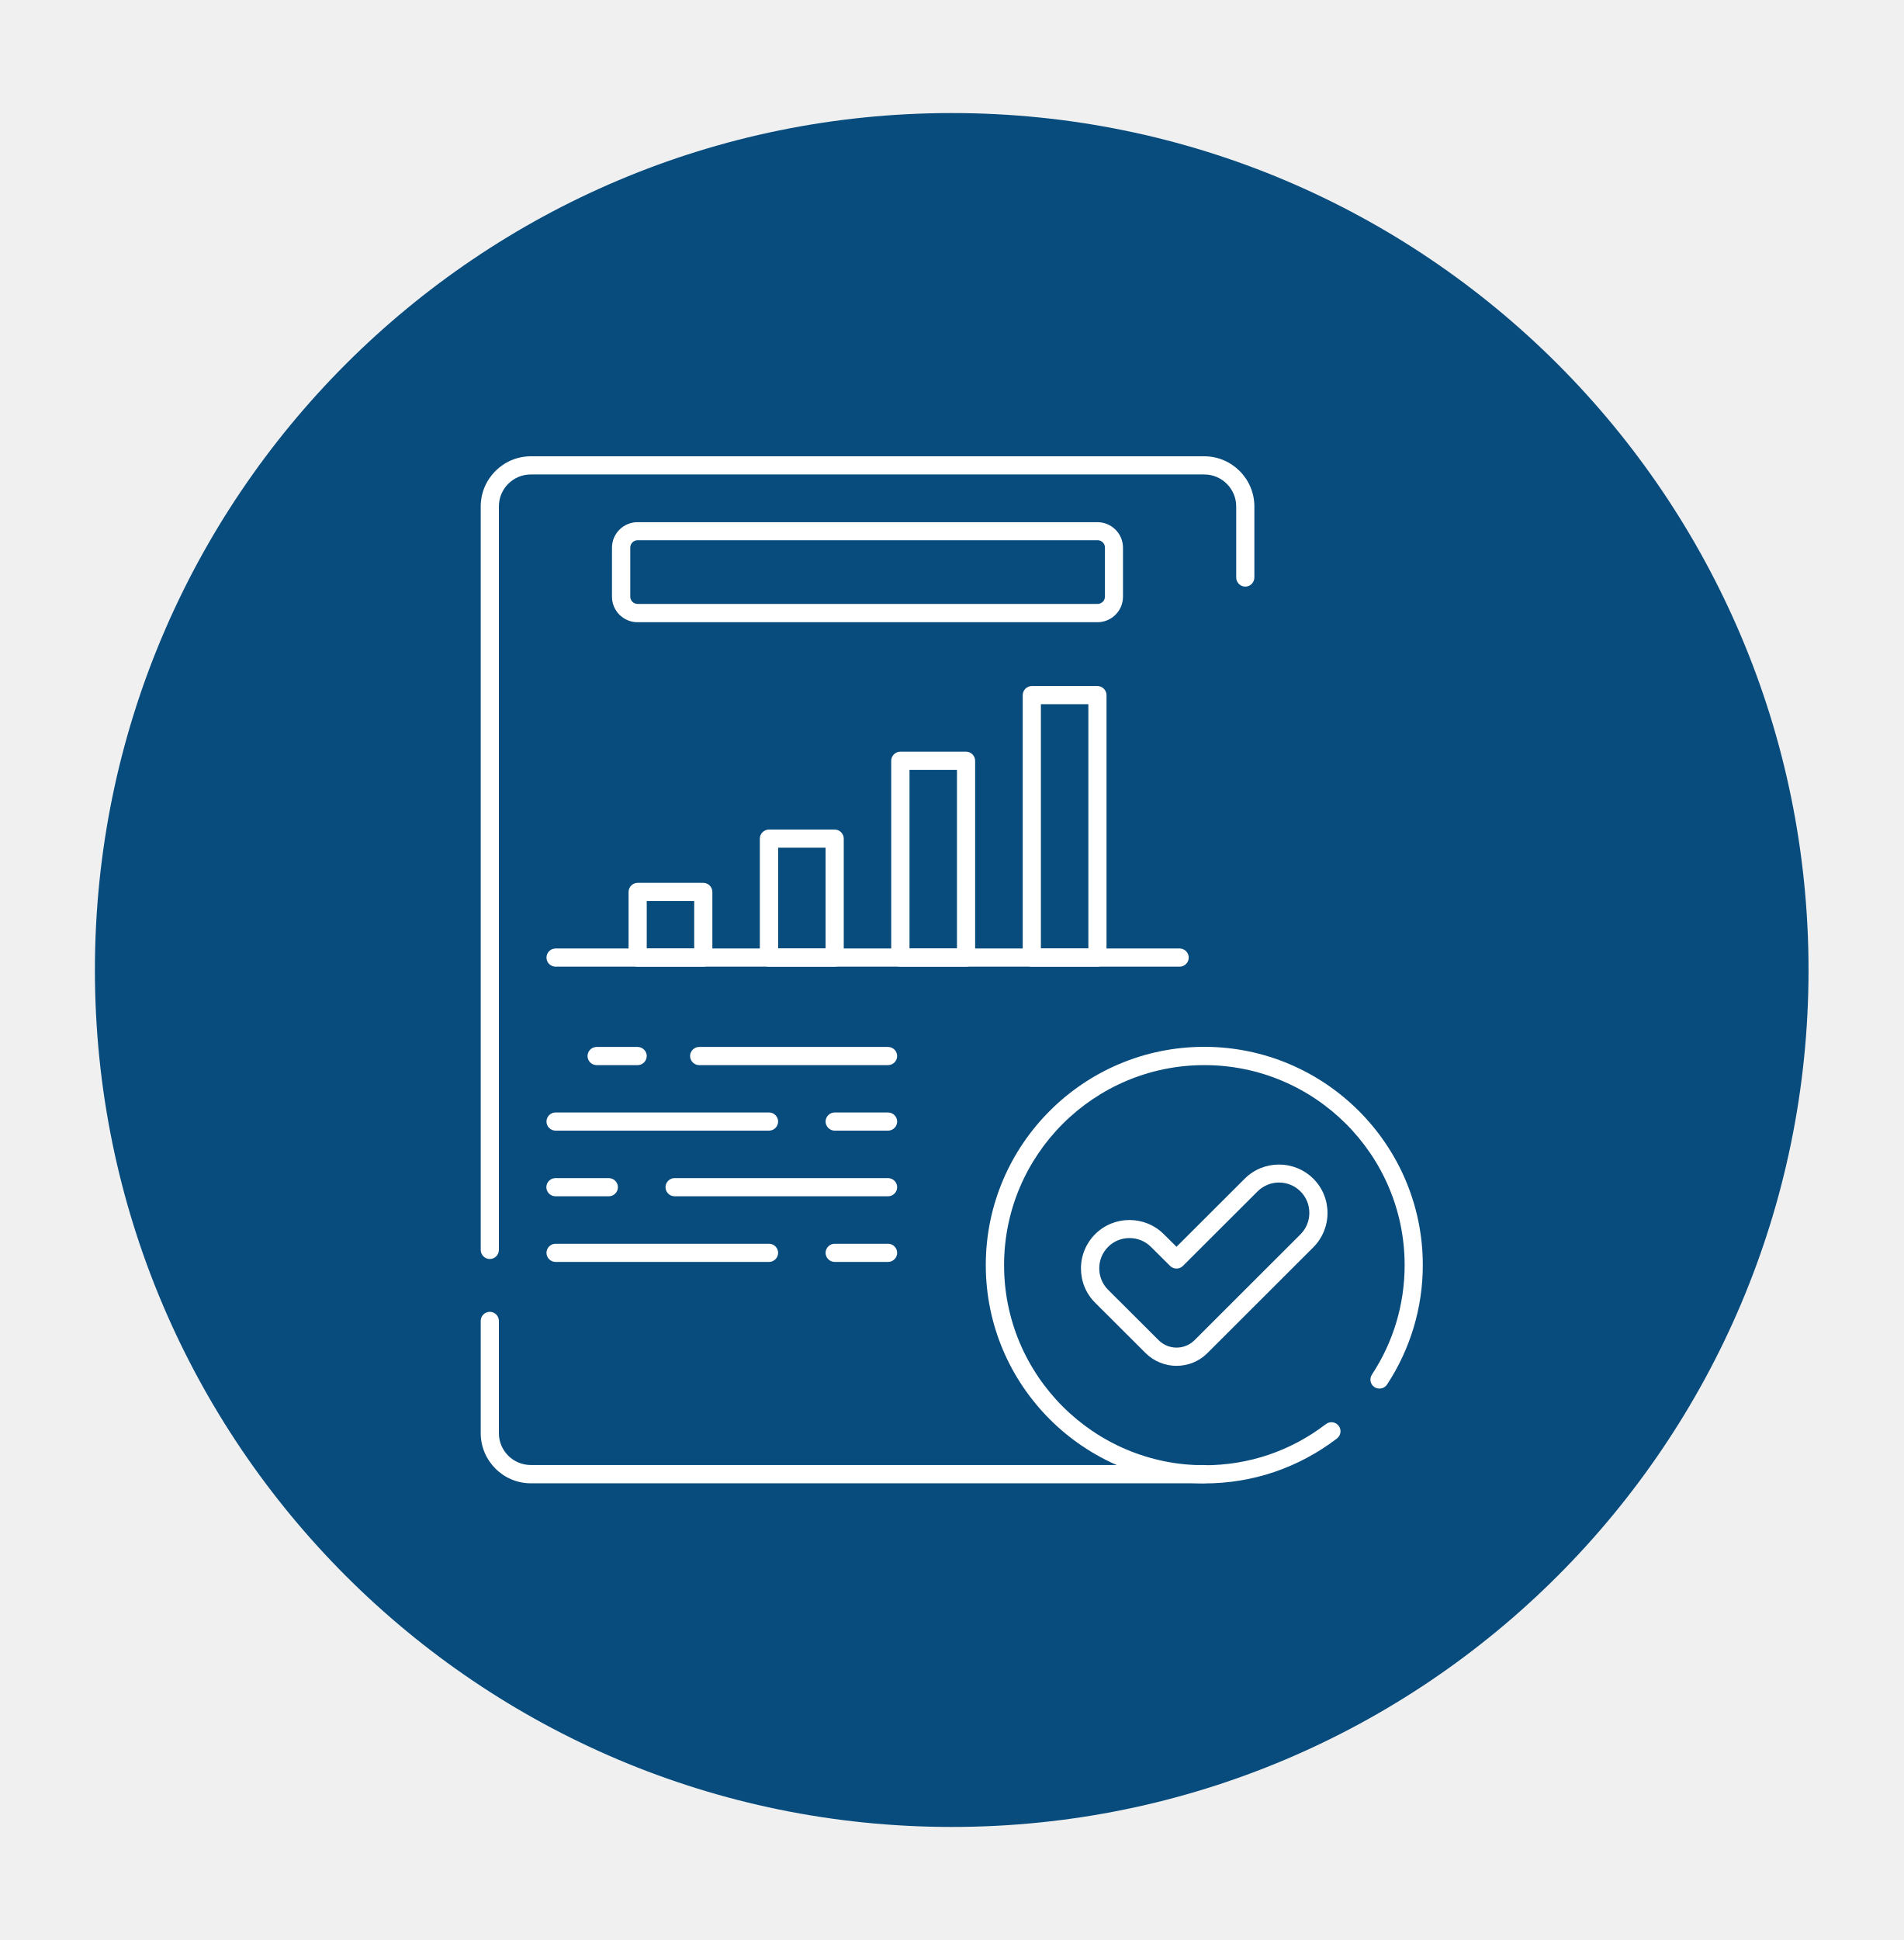
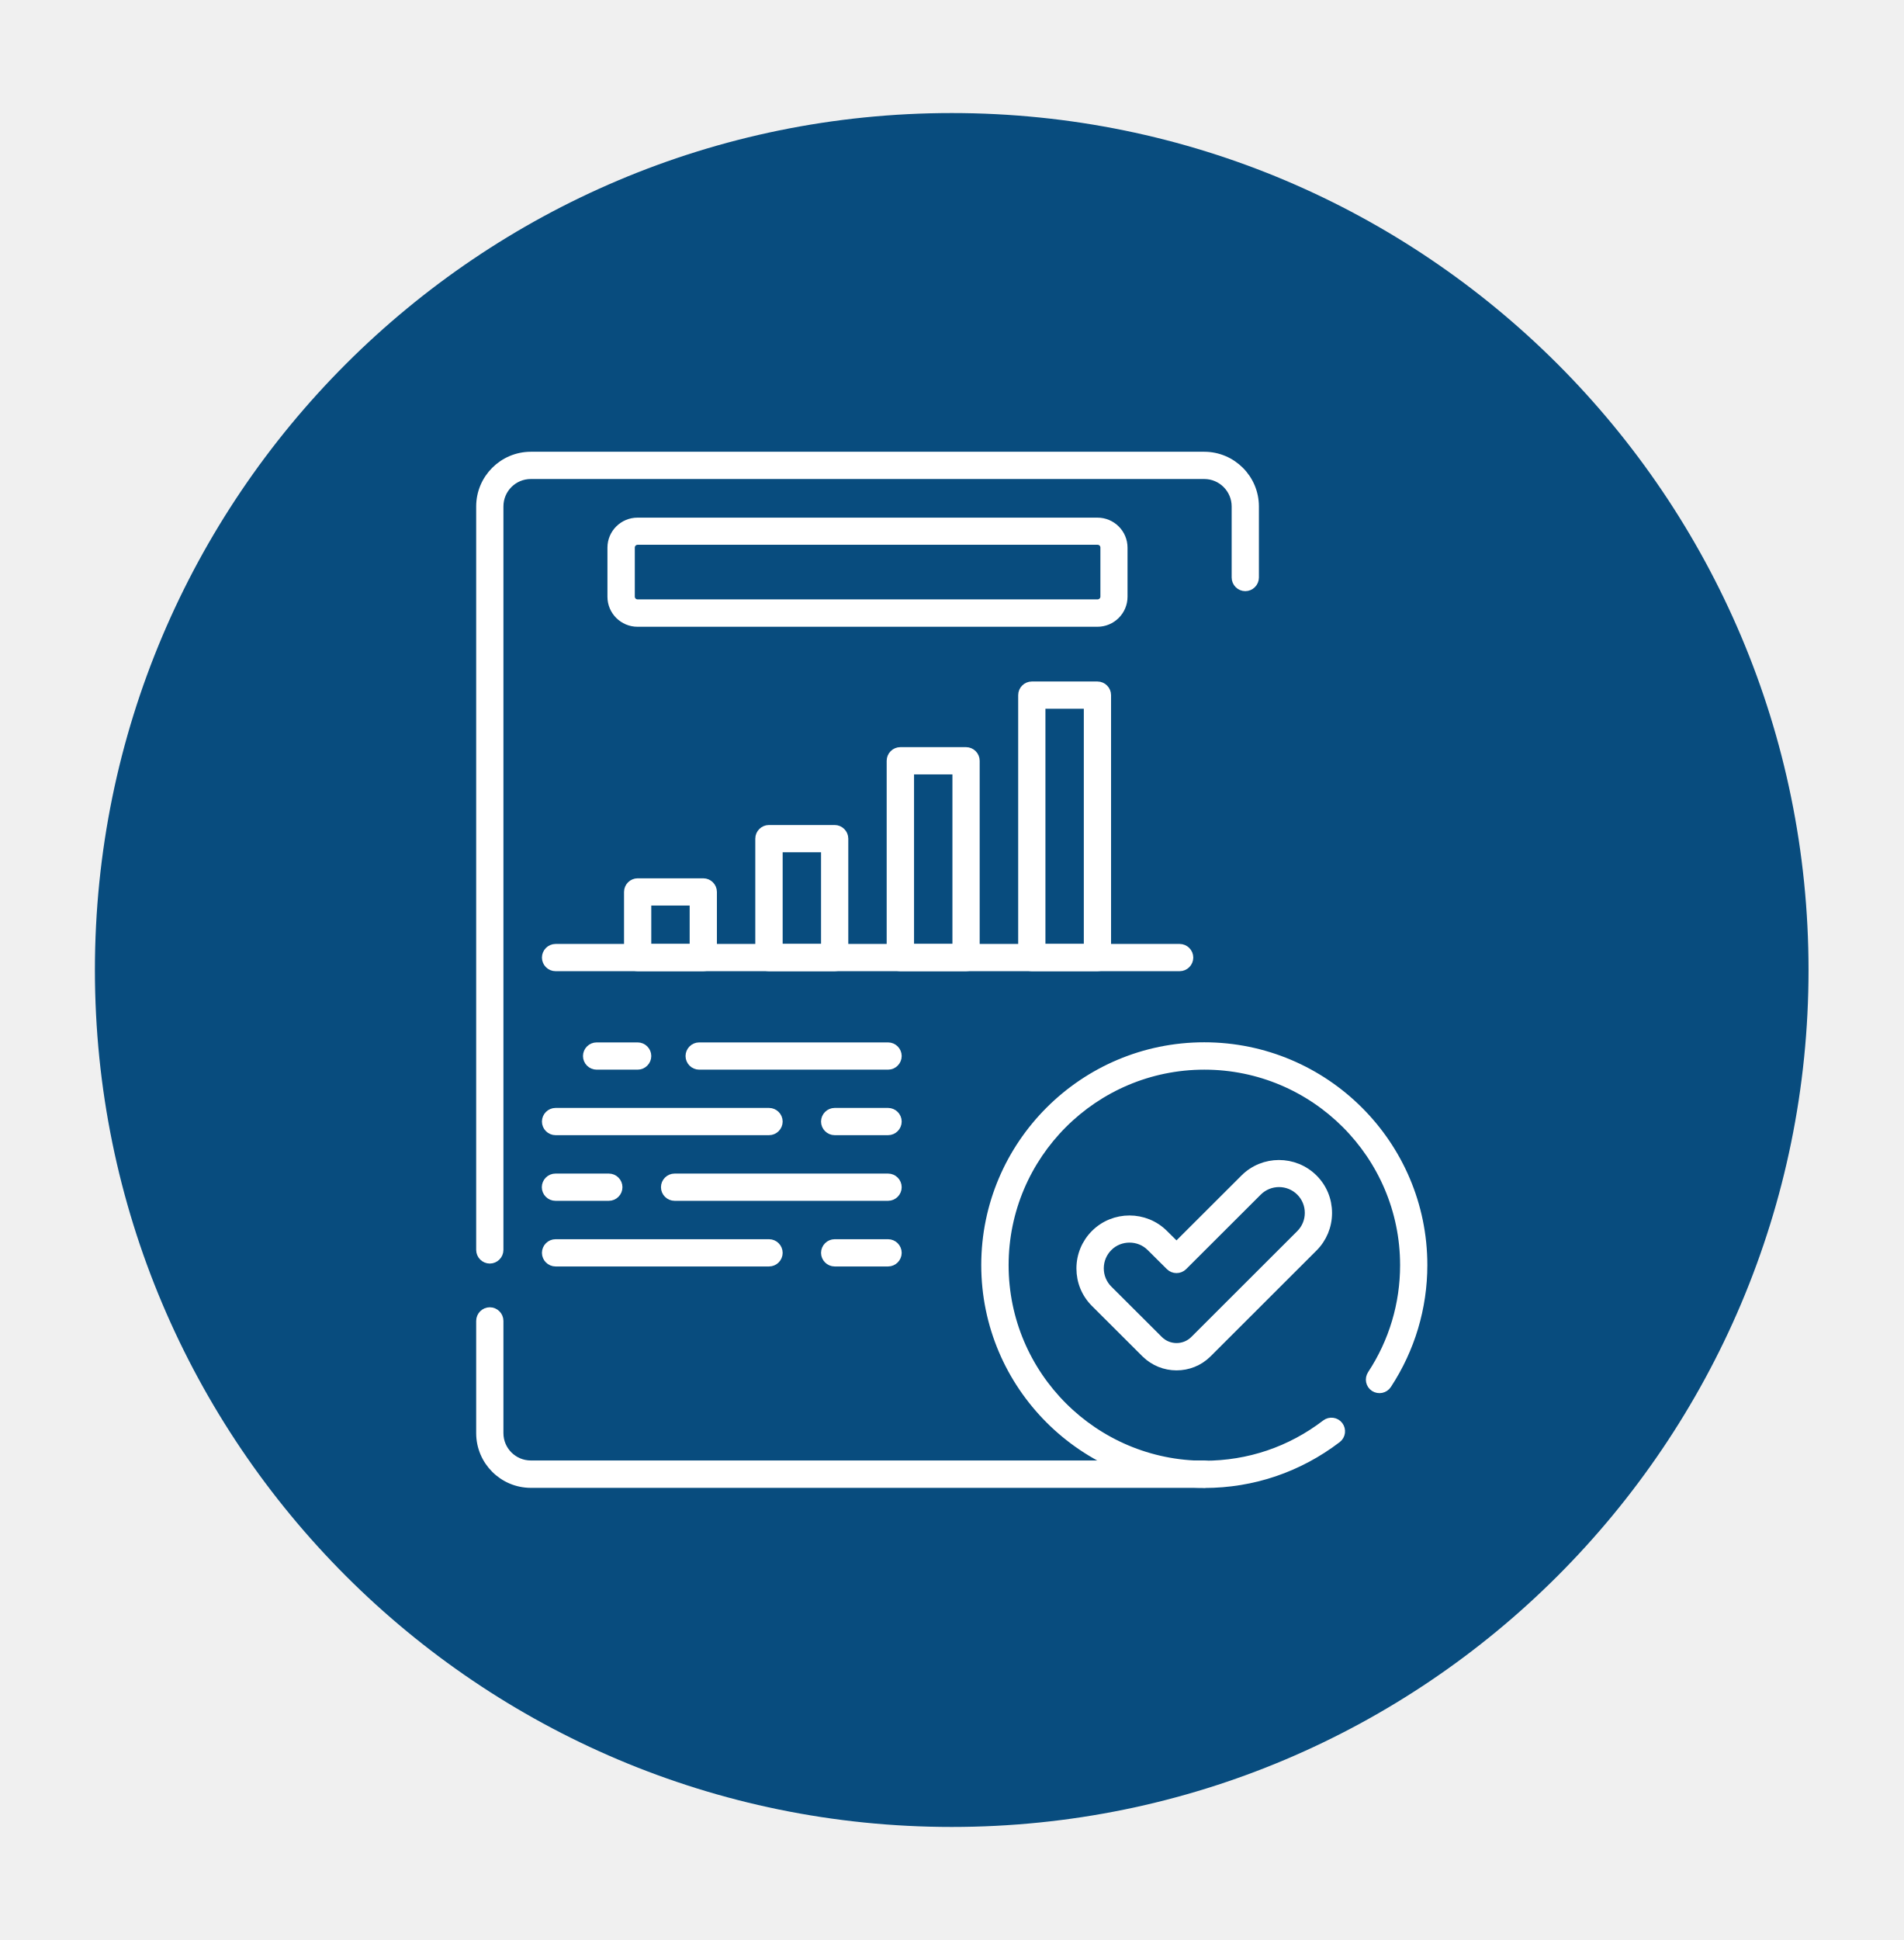
<svg xmlns="http://www.w3.org/2000/svg" viewBox="0 0 115.52 117.72">
  <circle cx="57.76" cy="58.86" r="52.00" fill="#084c7e" />
  <g transform="translate(13.551 15.827) scale(0.7349)">
-     <g fill="#ffffff">
+     <g fill="#ffffff" stroke="#ffffff" stroke-width="0.75" stroke-linejoin="round">
      <g id="g3155-2">
        <g id="g3161-2">
          <g id="path3163-2">
            <path d="M22.01,82.42c-.41,0-.75-.34-.75-.75V20.28c0-2.28,1.86-4.14,4.14-4.14h55.61c2.28,0,4.14,1.86,4.14,4.14v5.87c0,.41-.34.75-.75.75s-.75-.34-.75-.75v-5.87c0-1.45-1.18-2.64-2.64-2.64H25.4c-1.46,0-2.64,1.18-2.64,2.64v61.39c0,.41-.34.75-.75.75h0Z" />
          </g>
        </g>
        <g id="g3165-2">
          <g id="path3167-2">
            <path d="M81.01,100.94H25.4c-2.28,0-4.14-1.86-4.14-4.14v-9.27c0-.41.34-.75.75-.75s.75.34.75.75v9.27c0,1.45,1.18,2.63,2.64,2.63h55.61c.41,0,.75.34.75.75s-.34.75-.75.75h0Z" />
          </g>
        </g>
        <g id="g3169-2">
          <g id="path3171-2">
            <path d="M72.19,29.84h-37.98c-1.16,0-2.11-.94-2.11-2.1v-4.06c0-1.16.95-2.1,2.11-2.1h37.98c1.16,0,2.11.94,2.11,2.1v4.06c0,1.16-.95,2.1-2.11,2.1ZM34.22,23.07c-.33,0-.61.27-.61.6v4.06c0,.33.27.6.61.6h37.98c.33,0,.61-.27.61-.6v-4.06c0-.33-.27-.6-.61-.6h-37.98Z" />
          </g>
        </g>
        <g id="path3173-2">
          <path d="M39.64,58.28h-5.42c-.41,0-.75-.34-.75-.75v-5.42c0-.41.34-.75.75-.75h5.42c.41,0,.75.34.75.75v5.42c0,.41-.34.75-.75.75ZM34.97,56.78h3.92v-3.92h-3.92v3.92Z" />
        </g>
        <g id="path3175-2">
          <path d="M50.49,58.28h-5.43c-.41,0-.75-.34-.75-.75v-9.82c0-.41.34-.75.75-.75h5.43c.41,0,.75.34.75.75v9.82c0,.41-.34.75-.75.75ZM45.82,56.78h3.92v-8.32h-3.92v8.32Z" />
        </g>
        <g id="path3177-2">
          <path d="M61.34,58.28h-5.43c-.41,0-.75-.34-.75-.75v-16.25c0-.41.34-.75.75-.75h5.43c.41,0,.75.34.75.75v16.25c0,.41-.34.75-.75.75ZM56.67,56.78h3.92v-14.75h-3.92v14.75Z" />
        </g>
        <g id="path3179-2">
          <path d="M72.19,58.28h-5.42c-.41,0-.75-.34-.75-.75v-21.67c0-.41.34-.75.75-.75h5.42c.41,0,.75.34.75.75v21.67c0,.41-.34.75-.75.75ZM67.52,56.78h3.92v-20.17h-3.92v20.17Z" />
        </g>
        <g id="g3181-2">
          <g id="path3183-2">
            <path d="M54.9,66.41h-15.6c-.41,0-.75-.34-.75-.75s.34-.75.75-.75h15.6c.41,0,.75.34.75.75s-.34.75-.75.75Z" />
          </g>
        </g>
        <g id="g3185-2">
          <g id="path3187-2">
            <path d="M34.22,66.41h-3.39c-.41,0-.75-.34-.75-.75s.34-.75.75-.75h3.39c.41,0,.75.34.75.75s-.34.75-.75.75Z" />
          </g>
        </g>
        <g id="g3189-2">
          <g id="path3191-2">
            <path d="M45.07,71.82h-17.63c-.41,0-.75-.34-.75-.75s.34-.75.75-.75h17.63c.41,0,.75.34.75.75s-.34.75-.75.75Z" />
          </g>
        </g>
        <g id="g3193-2">
          <g id="path3195-2">
            <path d="M54.9,71.82h-4.41c-.41,0-.75-.34-.75-.75s.34-.75.75-.75h4.41c.41,0,.75.34.75.75s-.34.75-.75.75Z" />
          </g>
        </g>
        <g id="g3197-2">
          <g id="path3199-2">
            <path d="M54.9,77.24h-17.63c-.41,0-.75-.34-.75-.75s.34-.75.75-.75h17.63c.41,0,.75.34.75.75s-.34.75-.75.75Z" />
          </g>
        </g>
        <g id="g3201-2">
          <g id="path3203-2">
            <path d="M31.84,77.24h-4.41c-.41,0-.75-.34-.75-.75s.34-.75.75-.75h4.41c.41,0,.75.34.75.75s-.34.75-.75.75Z" />
          </g>
        </g>
        <g id="g3205-2">
          <g id="path3207-2">
            <path d="M45.07,82.66h-17.63c-.41,0-.75-.34-.75-.75s.34-.75.75-.75h17.63c.41,0,.75.34.75.75s-.34.75-.75.75Z" />
          </g>
        </g>
        <g id="g3209-2">
          <g id="path3211-2">
            <path d="M54.9,82.66h-4.41c-.41,0-.75-.34-.75-.75s.34-.75.75-.75h4.41c.41,0,.75.34.75.75s-.34.75-.75.75Z" />
          </g>
        </g>
        <g id="g3213-2">
          <g id="path3215-2">
            <path d="M78.98,58.28H27.44c-.41,0-.75-.34-.75-.75s.34-.75.75-.75h51.54c.41,0,.75.34.75.75s-.34.75-.75.75Z" />
          </g>
        </g>
        <g id="g3217-2">
          <g id="path3219-2">
            <path d="M81.01,100.94c-9.95,0-18.04-8.08-18.04-18.02s8.09-18.02,18.04-18.02,18.05,8.08,18.05,18.02c0,3.51-1.02,6.92-2.95,9.86-.23.35-.69.44-1.04.22-.35-.23-.44-.69-.21-1.04,1.77-2.69,2.7-5.81,2.7-9.03,0-9.11-7.42-16.52-16.54-16.52s-16.54,7.41-16.54,16.52,7.42,16.52,16.54,16.52c3.66,0,7.13-1.17,10.04-3.4.33-.25.8-.19,1.05.14.25.33.19.8-.14,1.05-3.17,2.42-6.96,3.71-10.95,3.71h0Z" />
          </g>
        </g>
        <g id="g3221-2">
          <g id="path3223-2">
            <path d="M78.72,91.24c-.92,0-1.84-.35-2.55-1.05l-4.17-4.16c-.76-.76-1.17-1.76-1.17-2.83s.42-2.08,1.17-2.83c1.56-1.56,4.11-1.56,5.67,0l1.05,1.04,5.63-5.62h0c1.56-1.56,4.1-1.56,5.67,0,.76.76,1.17,1.76,1.17,2.83s-.42,2.08-1.17,2.83l-8.75,8.74c-.7.7-1.62,1.05-2.55,1.05ZM74.84,80.69c-.64,0-1.29.24-1.77.73-.47.47-.73,1.1-.73,1.77s.26,1.3.73,1.77l4.17,4.16c.82.82,2.15.82,2.97,0l8.75-8.74c.47-.47.73-1.1.73-1.77s-.26-1.3-.73-1.77c-.98-.98-2.57-.98-3.55,0l-6.16,6.15c-.29.29-.77.29-1.06,0l-1.58-1.57c-.49-.49-1.13-.73-1.77-.73h0Z" />
          </g>
        </g>
      </g>
    </g>
  </g>
</svg>
